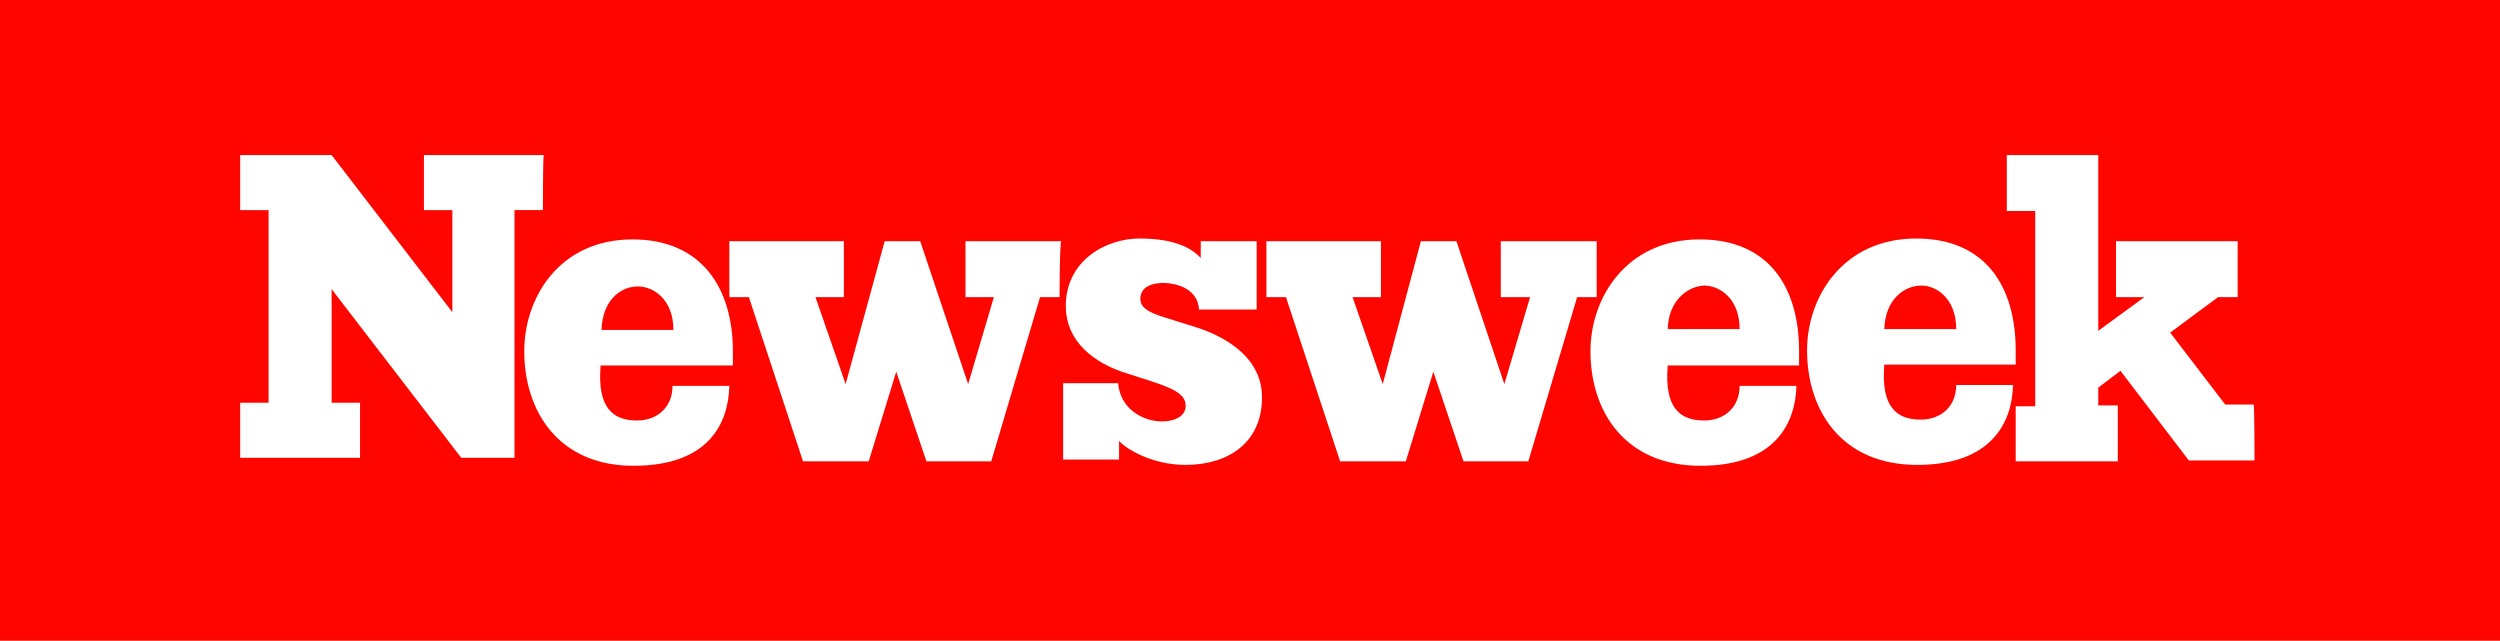
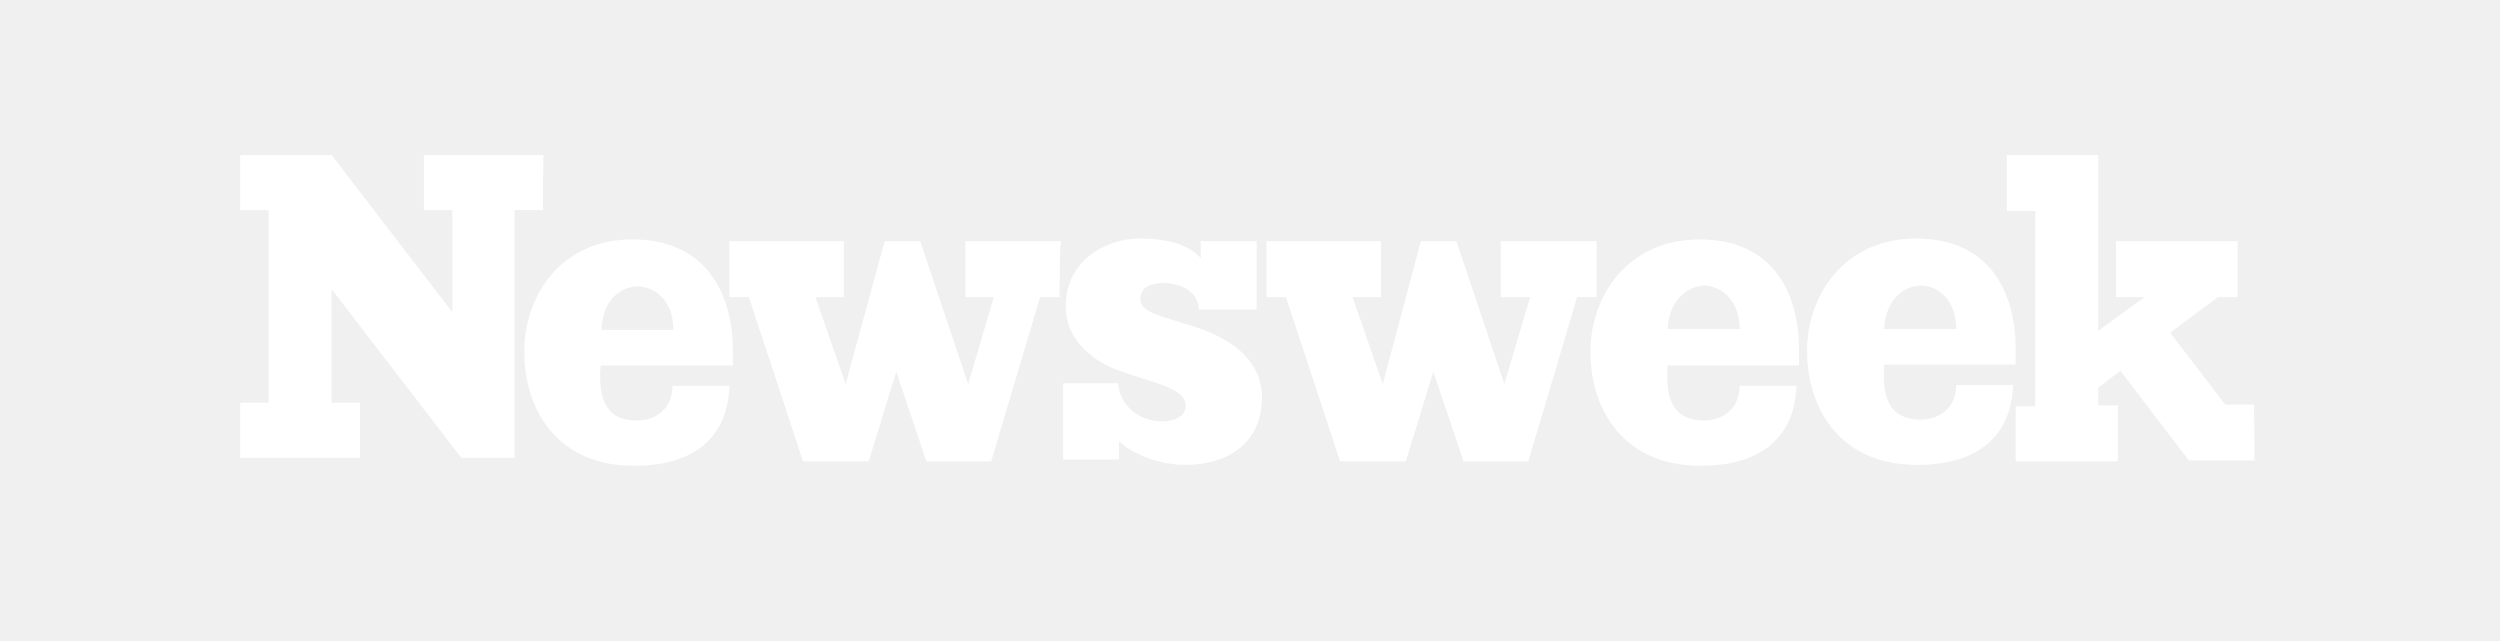
<svg xmlns="http://www.w3.org/2000/svg" version="1.1" x="0px" y="0px" viewBox="-258 223.8 3000 768.878" xml:space="preserve" id="svg2" width="3000" height="768.878">
  <defs id="defs49" />
  <style type="text/css" id="style4">
	.st0{display:none;fill:#FF0500;}
	.st1{fill:#FFFFFF;}
	.st2{fill:#FF0500;}
	.st3{fill:none;}
	.st4{fill:#E5E5E5;}
	.st5{fill:#999999;}
</style>
  <rect id="Rectangle-7" x="-281.5" y="801.678" class="st0" width="275" height="60" style="display:none;fill:#800000" />
  <g id="g4285" transform="matrix(6.820745,0,0,6.820745,2382.485,546.3019)">
-     <path id="rect4270" d="m -387.126,-47.283 439.835,0 0,112.726 -439.835,0 z" style="color:#000000;clip-rule:nonzero;display:inline;overflow:visible;visibility:visible;opacity:1;isolation:auto;mix-blend-mode:normal;color-interpolation:sRGB;color-interpolation-filters:linearRGB;solid-color:#000000;solid-opacity:1;fill:#ff0500;fill-opacity:1;fill-rule:evenodd;stroke:none;stroke-width:1.5;stroke-linecap:butt;stroke-linejoin:miter;stroke-miterlimit:4;stroke-dasharray:none;stroke-dashoffset:0;stroke-opacity:1;color-rendering:auto;image-rendering:auto;shape-rendering:auto;text-rendering:auto;enable-background:accumulate" />
+     <path id="rect4270" d="m -387.126,-47.283 439.835,0 0,112.726 -439.835,0 z" style="color:#000000;clip-rule:nonzero;display:inline;overflow:visible;visibility:visible;opacity:1;isolation:auto;mix-blend-mode:normal;color-interpolation:sRGB;color-interpolation-filters:linearRGB;solid-color:#000000;solid-opacity:1;fill:none;fill-opacity:0;fill-rule:evenodd;stroke:none;stroke-width:1.5;stroke-linecap:butt;stroke-linejoin:miter;stroke-miterlimit:4;stroke-dasharray:none;stroke-dashoffset:0;stroke-opacity:1;color-rendering:auto;image-rendering:auto;shape-rendering:auto;text-rendering:auto;enable-background:accumulate" />
    <path d="m -291.61,-10.319 -4.998,0 0,43.576 -9.371,0 -22.803,-29.675 0,19.992 4.998,0 0,9.684 -21.085,0 0,-9.684 4.998,0 0,-33.892 -4.998,0 0,-9.684 16.087,0 21.241,27.645 0,-17.961 -4.998,0 0,-9.684 21.085,0 c -0.156,0 -0.156,9.684 -0.156,9.684 z m 33.424,24.834 c 0,0.781 0,1.562 0,2.499 l -23.272,0 c -0.625,7.497 2.187,9.684 6.404,9.684 3.592,0 6.247,-2.343 6.247,-6.091 l 9.996,0 c -0.156,6.56 -3.592,14.057 -16.868,14.057 -13.12,0 -19.211,-9.527 -19.211,-20.148 0,-9.527 6.247,-19.679 19.055,-19.679 12.183,0 17.649,8.59 17.649,19.679 z m 57.477,-9.527 -3.436,0 -8.59,28.894 -11.402,0 -5.31,-15.775 -4.842,15.775 -11.558,0 -9.527,-28.894 -3.436,0 0,-9.84 20.148,0 0,9.84 -4.998,0 5.31,15.306 6.872,-25.146 6.247,0 8.434,25.146 4.529,-15.306 -4.998,0 0,-9.84 16.868,0 c -0.312,0 -0.312,9.84 -0.312,9.84 z m 14.213,0.312 c 0,1.406 1.093,2.343 4.842,3.436 l 5.467,1.718 c 4.998,1.718 11.089,5.31 11.089,12.183 0,7.966 -5.935,11.87 -13.432,11.87 -5.935,0 -10.464,-2.811 -11.714,-4.217 l 0,3.28 -9.84,0 0,-13.432 9.684,0 c 0.312,4.373 4.217,6.716 7.653,6.716 2.811,0 4.217,-1.249 4.217,-2.655 0,-1.718 -1.093,-2.811 -5.935,-4.373 l -4.842,-1.562 c -4.842,-1.562 -10.308,-5.154 -10.308,-11.714 0,-7.966 7.028,-11.87 12.963,-11.87 6.247,0 9.215,1.718 10.777,3.436 l 0,-2.968 9.84,0 0,12.026 -10.152,0 c -0.156,-3.28 -3.28,-4.686 -6.56,-4.686 -2.655,0.156 -3.748,1.249 -3.748,2.811 l 0,0 z m 80.28,-0.312 -3.436,0 -8.59,28.894 -11.402,0 -5.31,-15.775 -4.842,15.775 -11.558,0 -9.527,-28.894 -3.436,0 0,-9.84 20.148,0 0,9.84 -4.998,0 5.31,15.306 6.716,-25.146 6.247,0 8.434,25.146 4.529,-15.306 -5.154,0 0,-9.84 16.868,0 0,9.84 z m 35.611,9.527 c 0,0.781 0,1.562 0,2.499 l -23.116,0 c -0.625,7.497 2.187,9.684 6.404,9.684 3.592,0 6.247,-2.343 6.247,-6.091 l 9.996,0 c -0.156,6.56 -3.748,14.057 -16.868,14.057 -13.276,0 -19.367,-9.527 -19.367,-20.148 0,-9.527 6.404,-19.679 19.211,-19.679 12.183,0 17.493,8.434 17.493,19.679 z m 38.109,-0.156 c 0,0.781 0,1.562 0,2.499 l -23.116,0 c -0.625,7.497 2.187,9.684 6.404,9.684 3.592,0 6.247,-2.343 6.247,-6.091 l 9.996,0 c -0.156,6.56 -3.748,14.057 -16.868,14.057 -13.276,0 -19.367,-9.527 -19.367,-20.148 0,-9.527 6.404,-19.679 19.211,-19.679 12.183,0 17.493,8.434 17.493,19.679 z m 42.014,19.367 -11.558,0 -12.026,-15.775 -3.905,2.968 0,3.124 3.436,0 0,9.84 -17.961,0 0,-9.684 3.436,0 0,-34.361 -4.998,0 0,-9.84 16.087,0 0,30.925 8.122,-5.935 -4.998,0 0,-9.84 21.398,0 0,9.84 -3.436,0 -8.434,6.247 9.684,12.651 4.998,0 c 0.156,0.156 0.156,9.84 0.156,9.84 z M -55.612,10.61 l 12.651,0 c 0,-5.467 -3.592,-7.653 -6.091,-7.653 -3.124,0 -6.404,2.499 -6.56,7.653 z m -38.109,0 12.651,0 c 0,-5.467 -3.592,-7.653 -6.247,-7.653 -2.968,0.156 -6.247,2.655 -6.404,7.653 l 0,0 z m -187.58,0.156 12.651,0 c 0,-5.467 -3.592,-7.653 -6.247,-7.653 -3.124,0 -6.247,2.499 -6.404,7.653 z" style="fill:#ffffff" id="Logo-Copy" />
  </g>
</svg>
